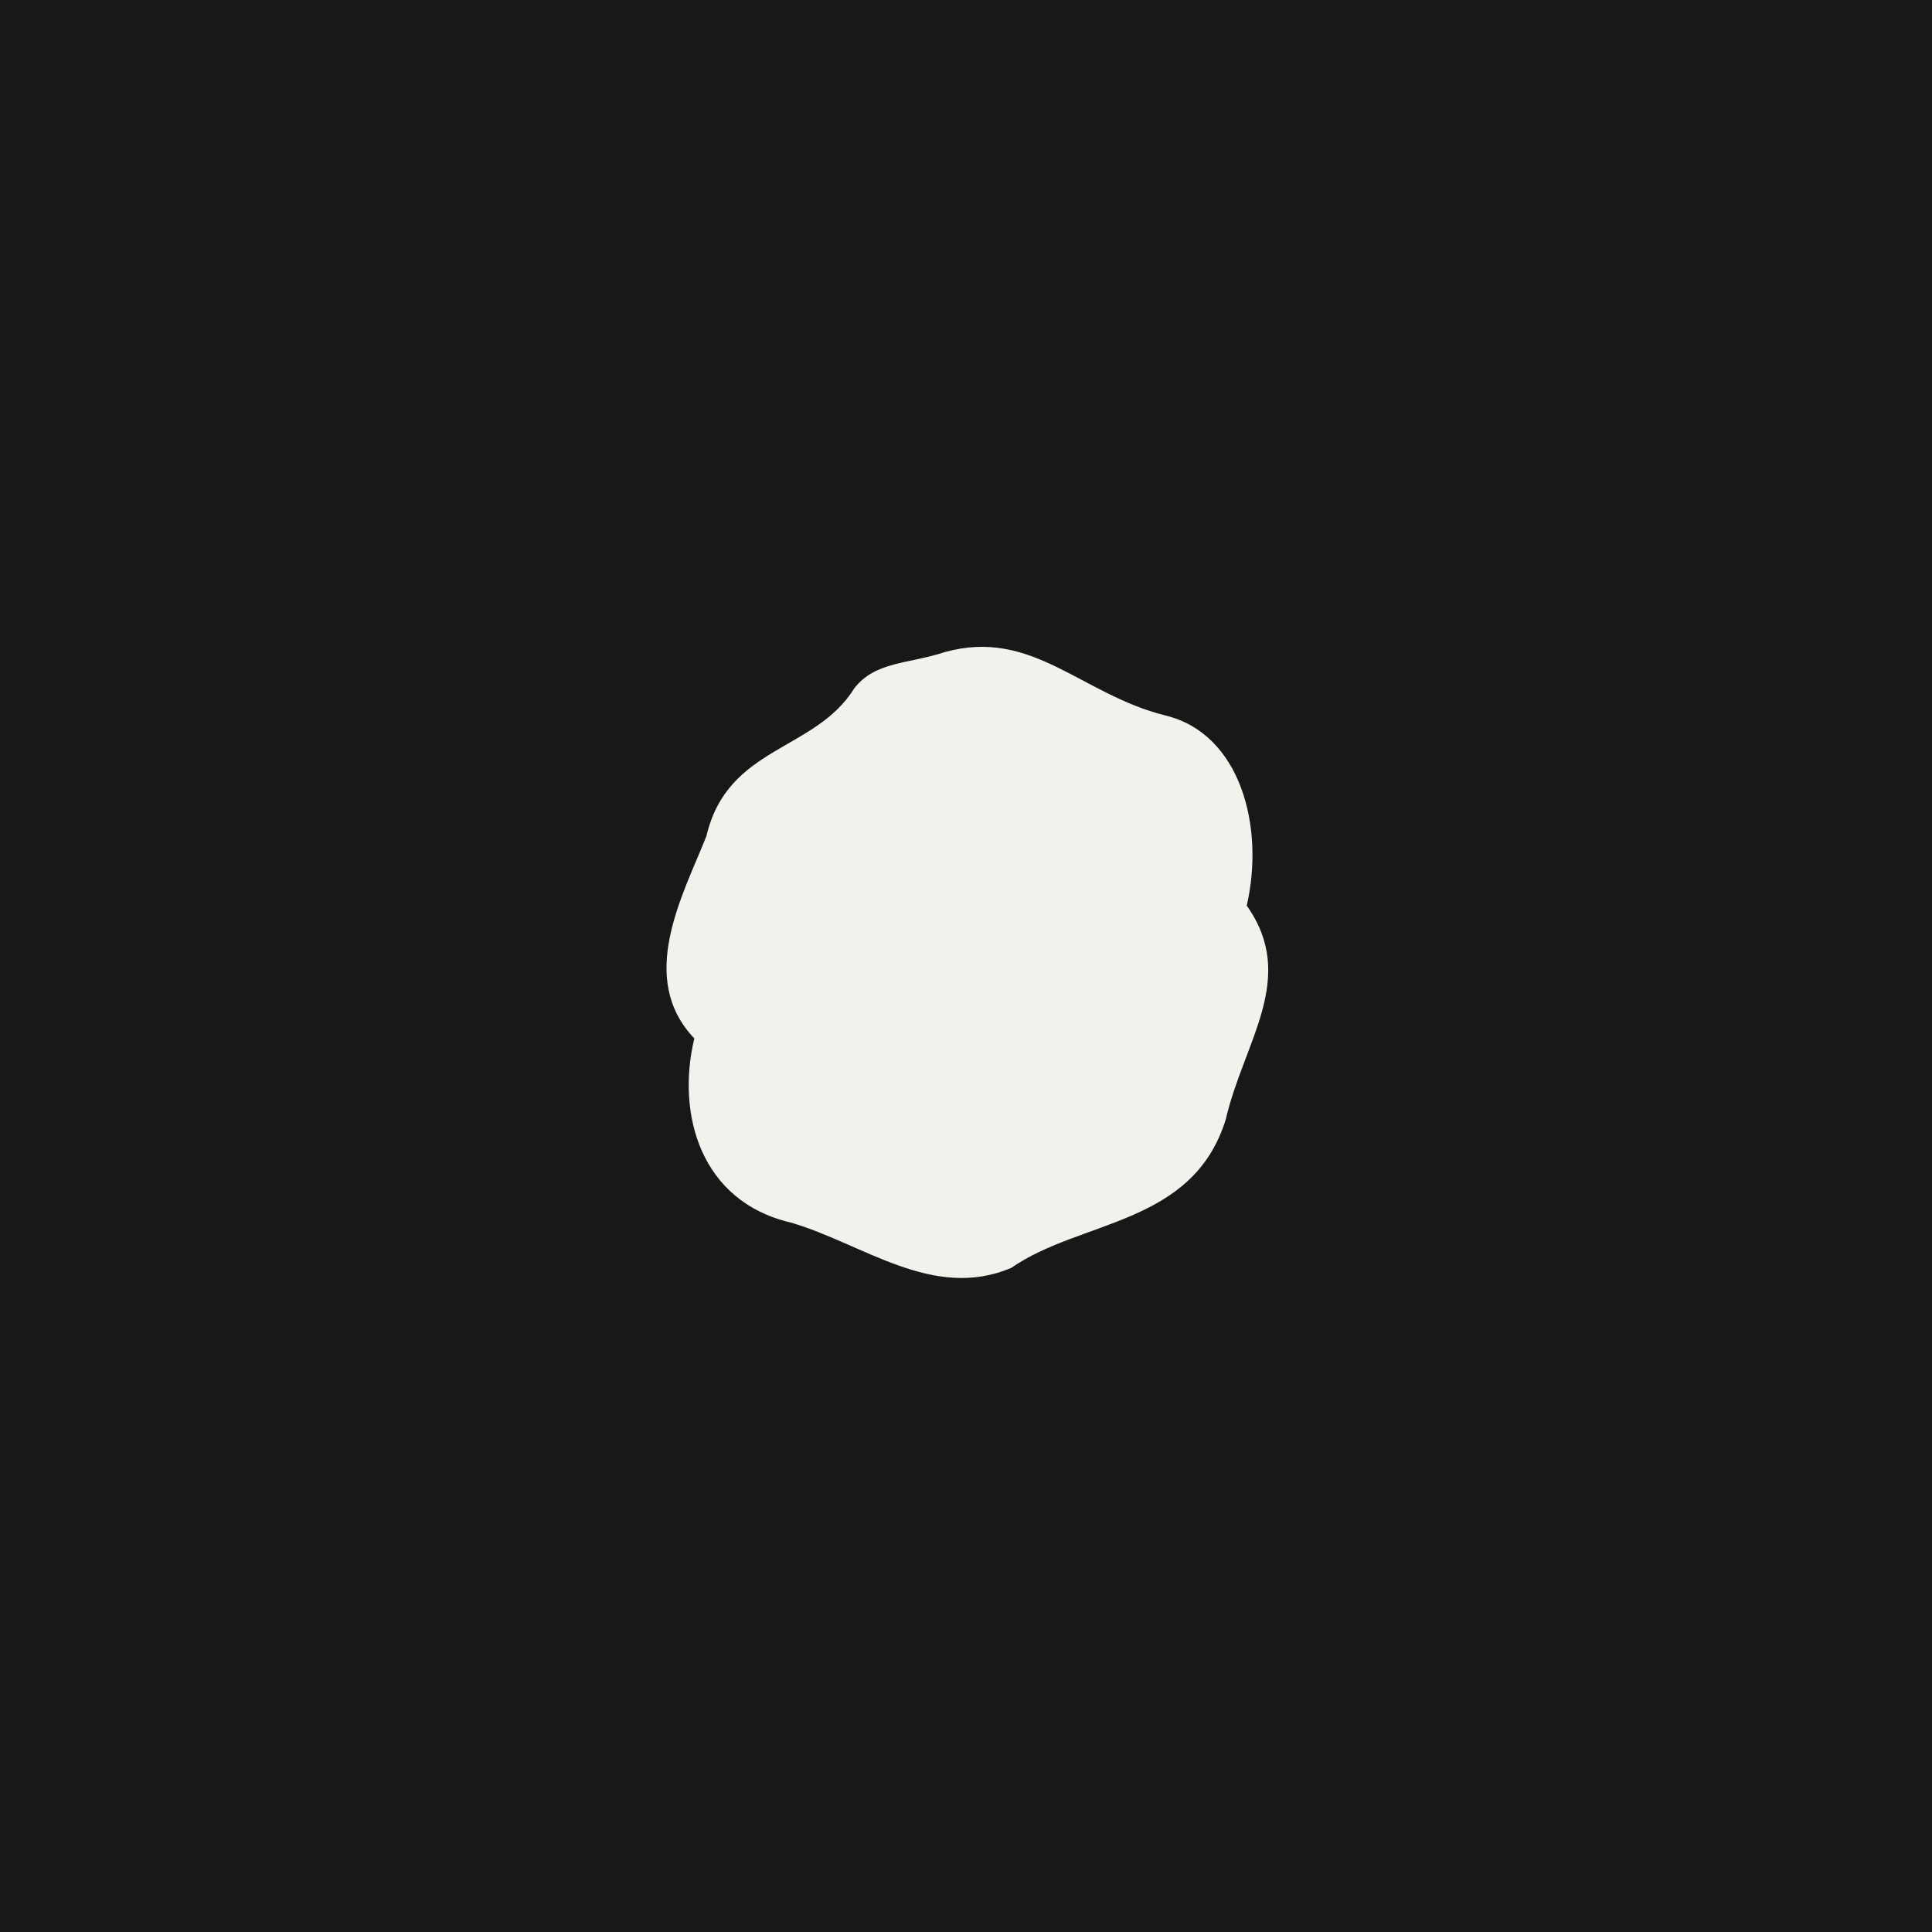
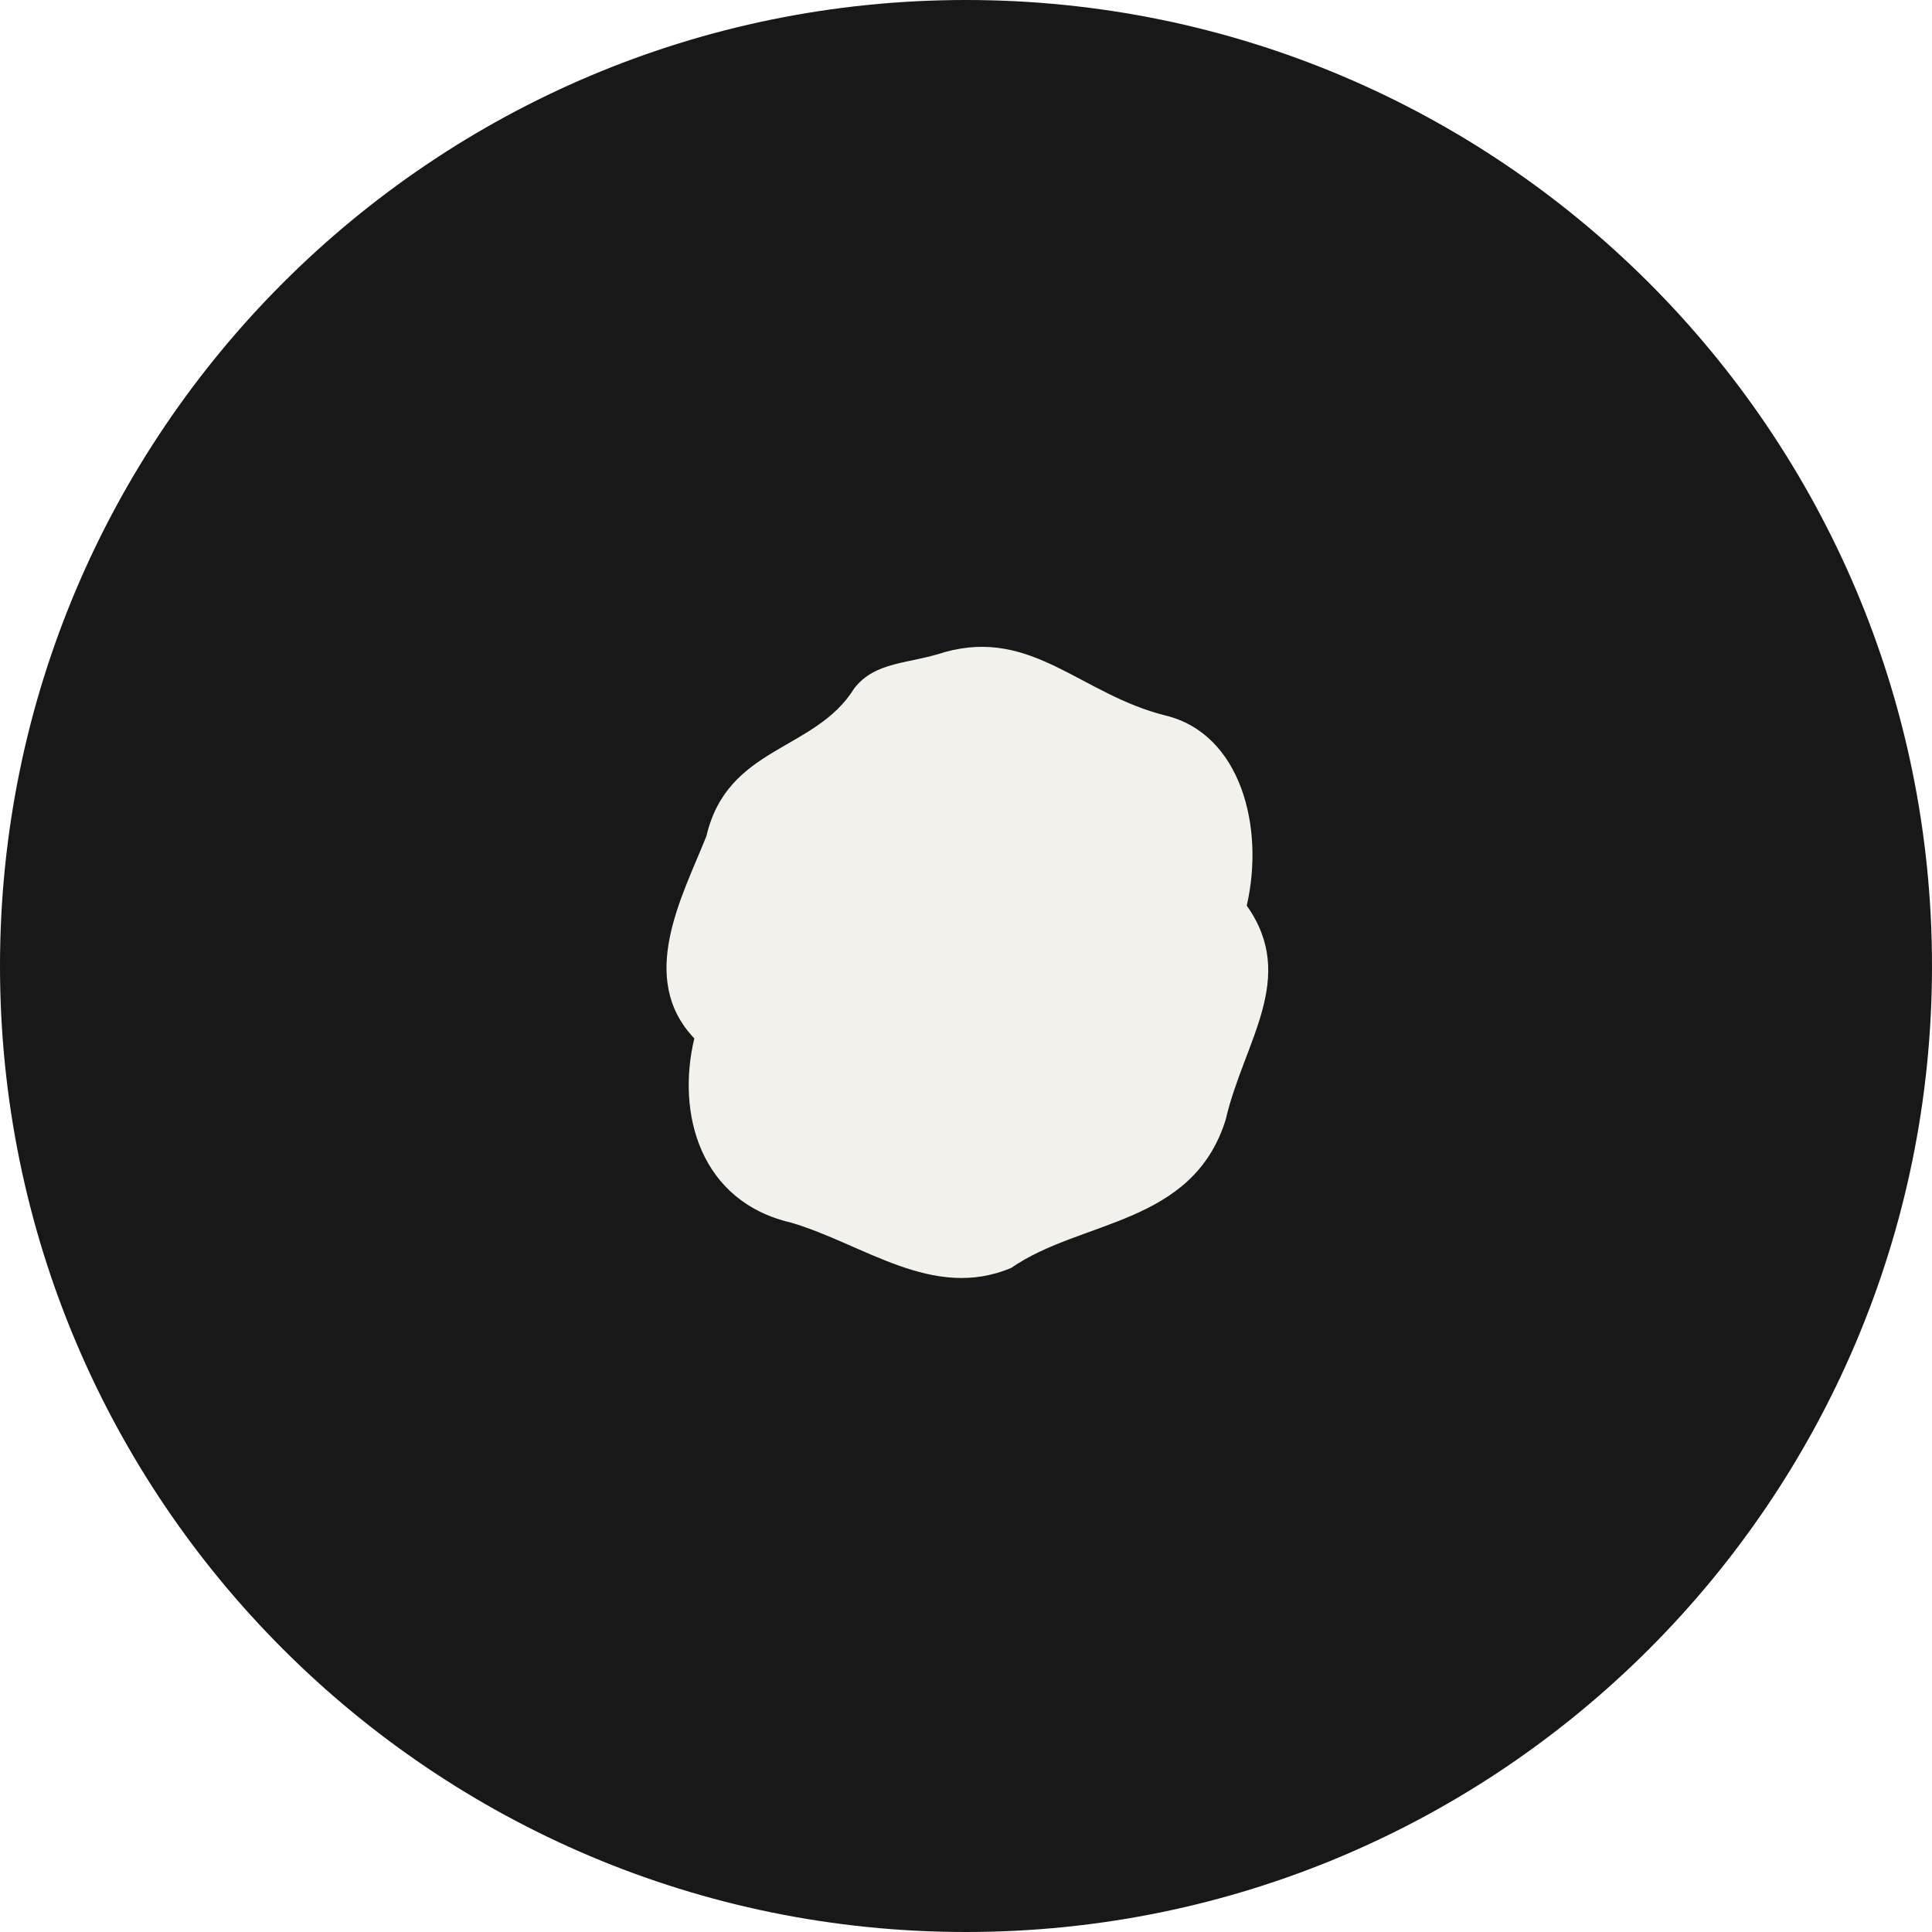
<svg xmlns="http://www.w3.org/2000/svg" viewBox="0 0 64 64">
-   <path class="bg" fill="#171817" d="M0 0h64v64H0z" />
+   <circle class="bg" fill="#171817" cx="32" cy="32" r="32" />
  <path class="dot" fill="#f2f1eb" d="M31.3 21.6C34.2 20.8 35.8 23 38.6 23.7C41.1 24.3 41.9 27.4 41.3 30C43 32.4 41.2 34.5 40.6 37.1C39.5 40.6 35.8 40.4 33.5 42C30.9 43.1 28.6 41.2 26.2 40.5C23.2 39.8 22.4 36.9 23 34.4C21.1 32.4 22.6 29.7 23.4 27.7C24.1 24.7 27 24.9 28.3 22.8C29 21.9 30.1 22 31.3 21.6Z" />
</svg>
